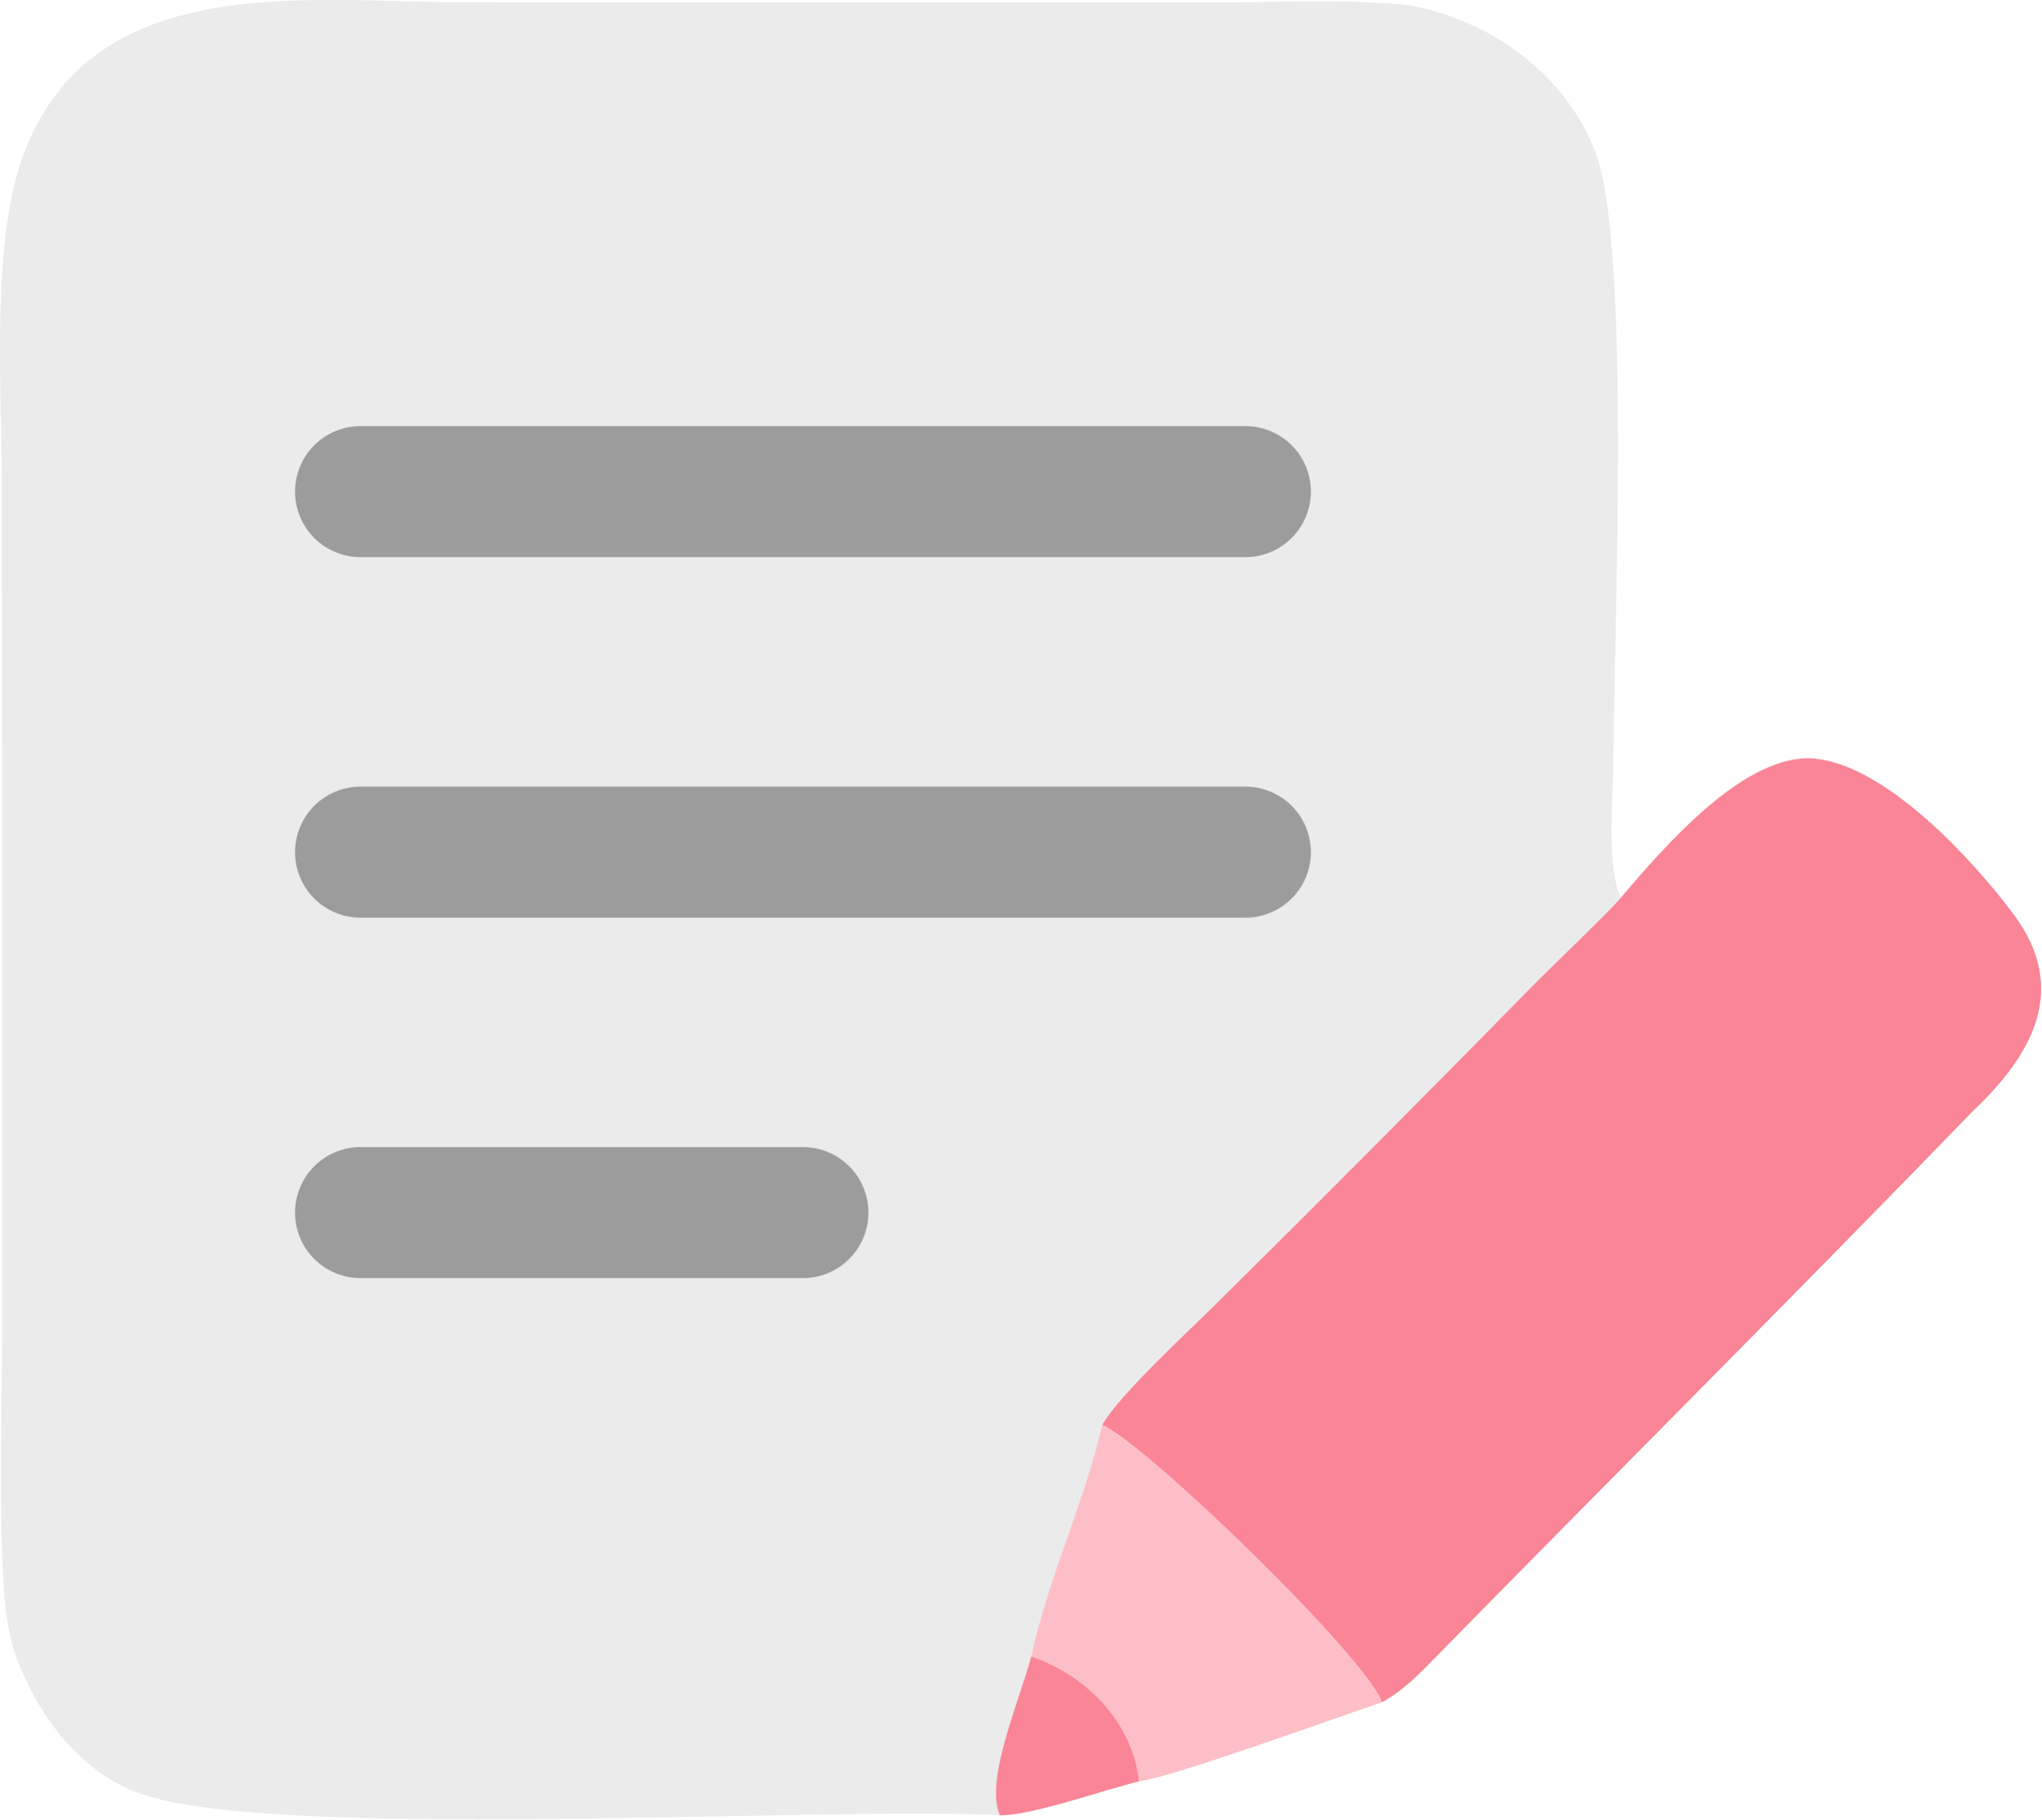
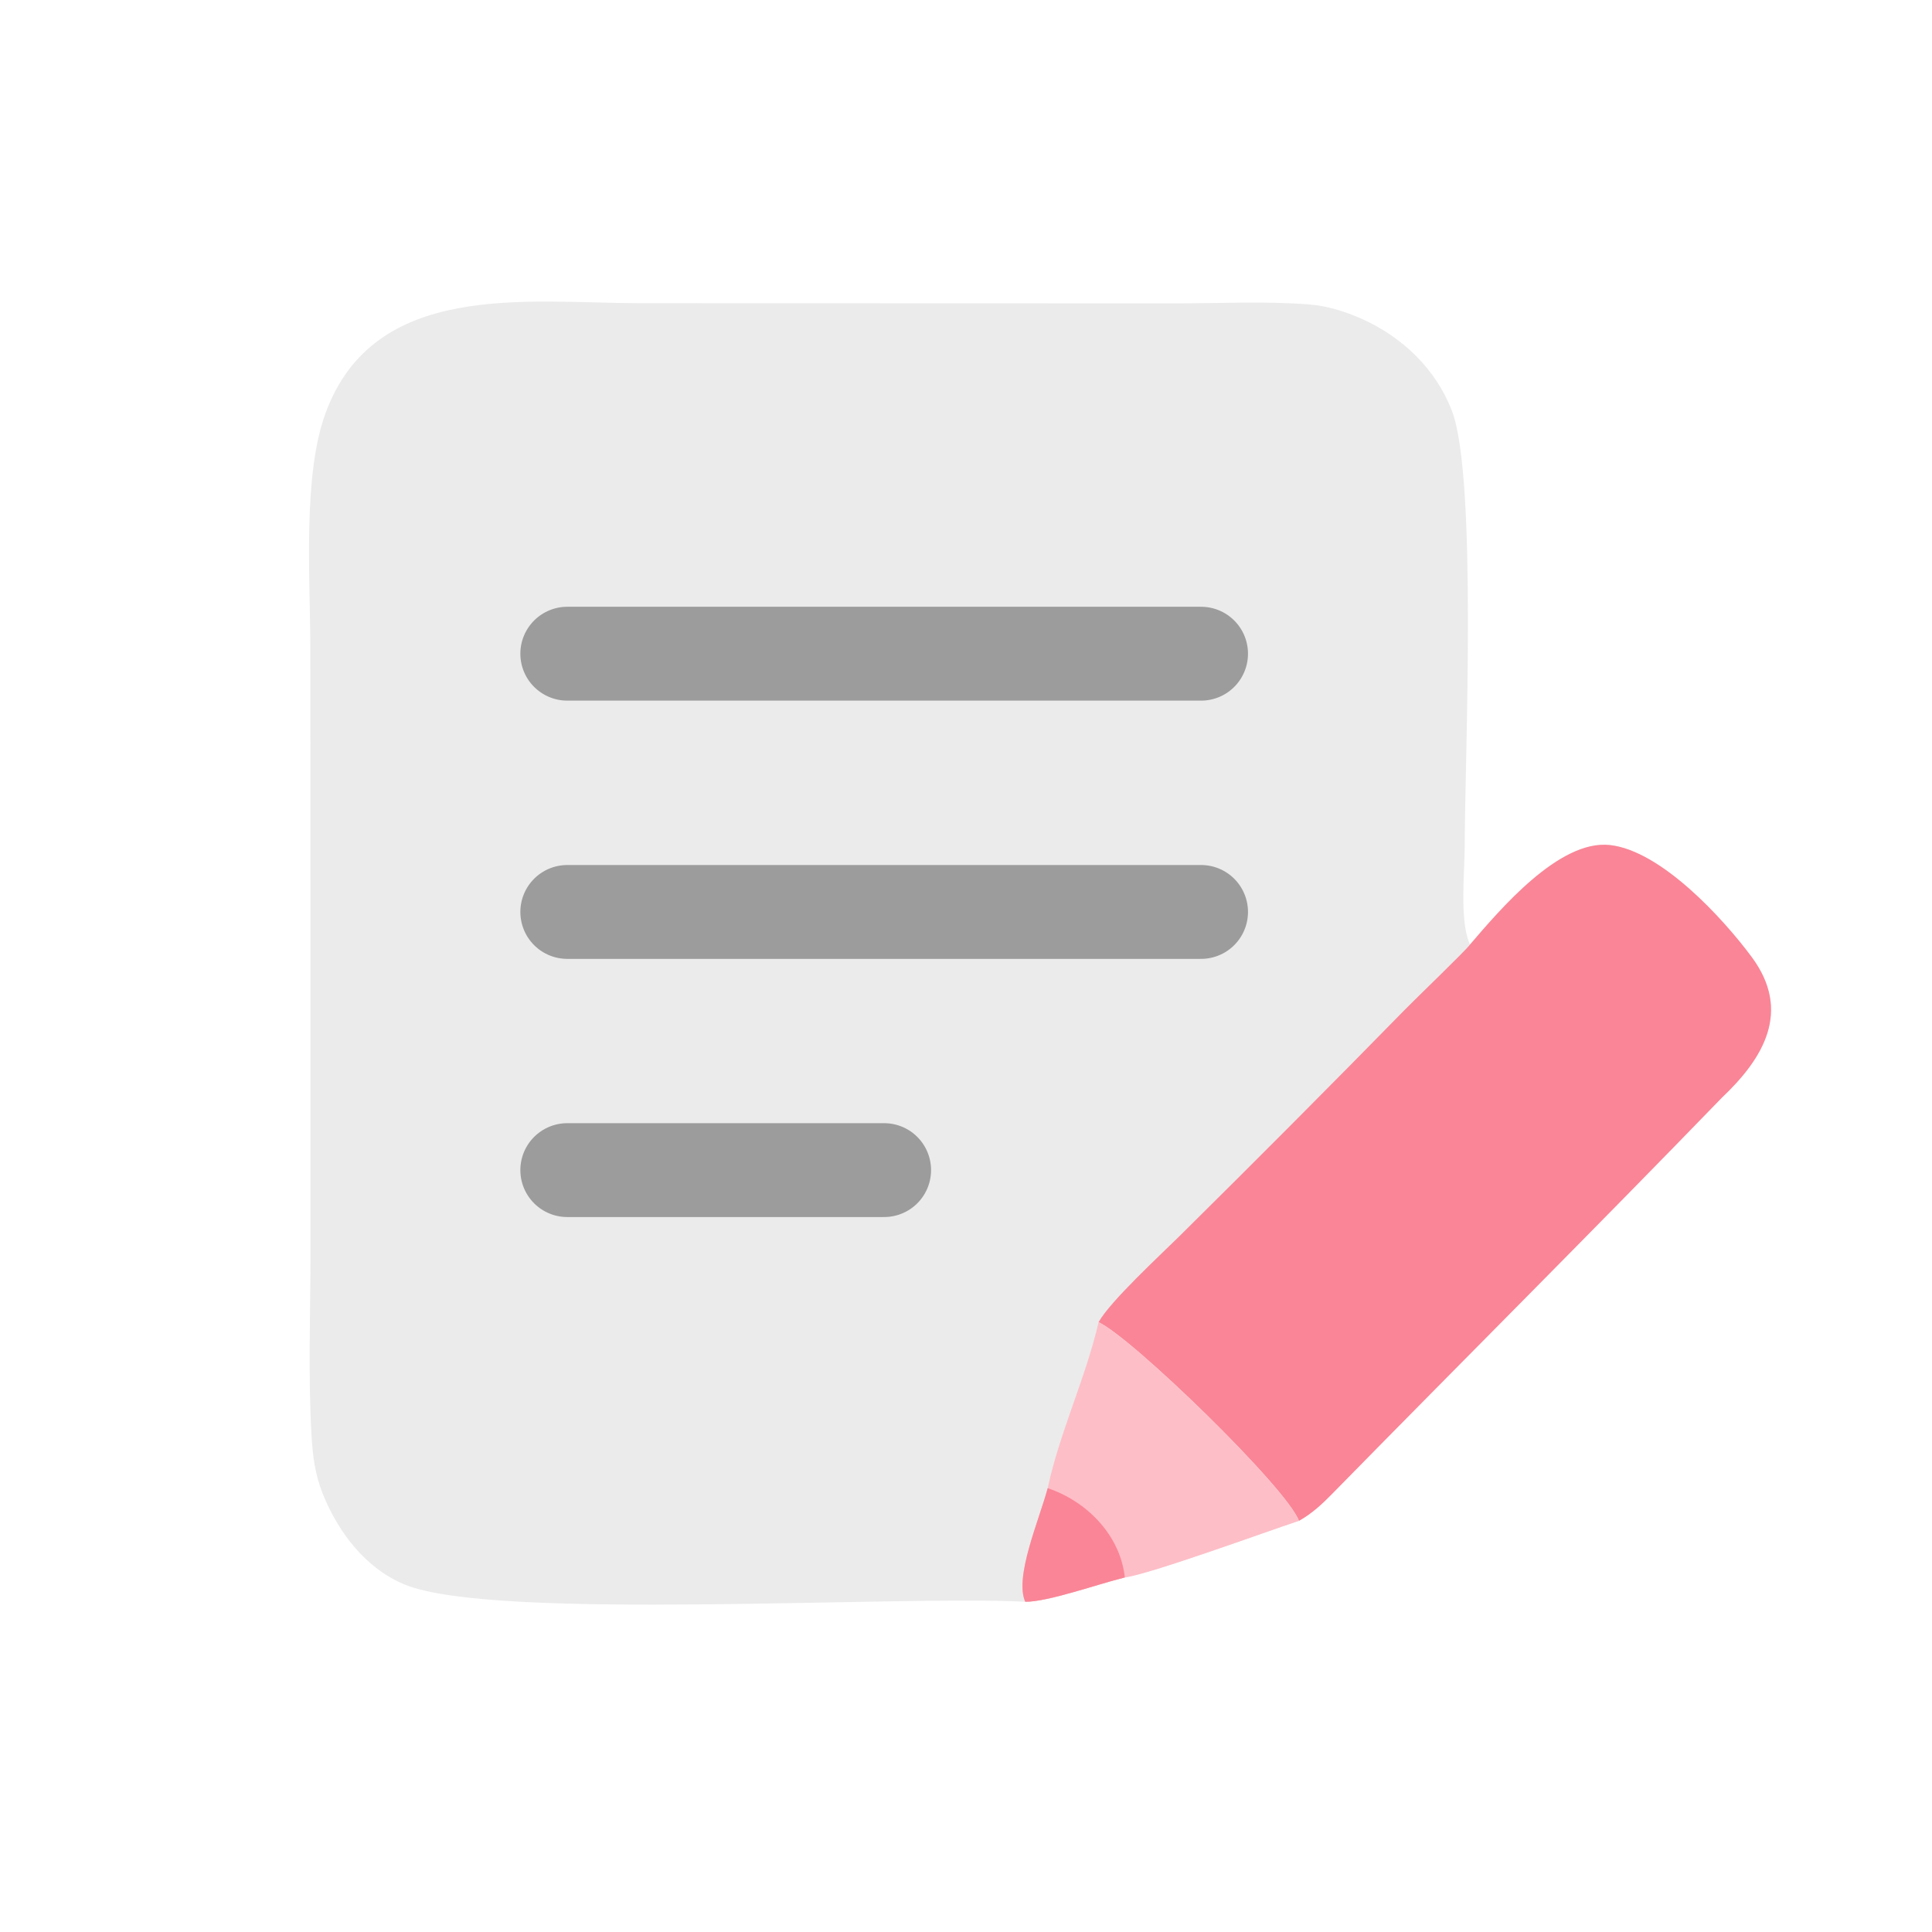
- <svg xmlns="http://www.w3.org/2000/svg" preserveAspectRatio="none" overflow="visible" style="display: block;" width="18.162" height="16.187" viewBox="0 0 18.162 16.187" fill="none">
-   <g id="Group 2221">
-     <path id="Vector" d="M8.897 16.151C7.267 16.068 2.285 16.394 1.185 15.936C0.701 15.735 0.361 15.286 0.17 14.809C0.074 14.569 0.046 14.341 0.031 14.086C-0.012 13.349 0.017 12.596 0.018 11.858L0.018 7.927L0.016 4.294C0.015 3.439 -0.08 2.168 0.203 1.391C0.807 -0.27 2.708 0.018 4.106 0.02L7.608 0.021L10.757 0.022C11.308 0.023 11.882 -0.008 12.431 0.036C12.651 0.054 12.876 0.125 13.077 0.214C13.581 0.44 13.997 0.836 14.197 1.356C14.514 2.181 14.358 5.685 14.356 6.764C14.355 7.086 14.293 7.671 14.412 7.964C14.415 7.972 14.419 7.979 14.422 7.987C14.793 7.555 15.529 6.681 16.16 6.751C16.793 6.821 17.561 7.656 17.922 8.143C18.418 8.814 18.07 9.398 17.55 9.89C15.947 11.545 14.32 13.167 12.707 14.812C12.583 14.94 12.453 15.059 12.297 15.146C11.884 15.283 10.444 15.809 10.134 15.849C9.802 15.931 9.172 16.155 8.897 16.151Z" fill="#EBEBEB" />
-     <path id="Vector_2" d="M14.422 7.987C14.793 7.555 15.529 6.681 16.16 6.751C16.793 6.821 17.561 7.656 17.922 8.143C18.418 8.814 18.07 9.398 17.55 9.89C15.948 11.545 14.32 13.168 12.708 14.812C12.583 14.94 12.454 15.059 12.297 15.146C12.147 14.737 10.224 12.871 9.808 12.678C9.949 12.422 10.571 11.848 10.808 11.614C11.749 10.683 12.684 9.745 13.61 8.799C13.75 8.655 14.362 8.069 14.422 7.987Z" fill="#FA8596" />
-     <path id="Vector_3" d="M9.808 12.678C10.223 12.871 12.147 14.737 12.296 15.146C11.884 15.283 10.444 15.809 10.134 15.849C9.801 15.931 9.172 16.155 8.897 16.151C8.76 15.843 9.069 15.138 9.176 14.74C9.323 14.05 9.651 13.363 9.808 12.678Z" fill="#FEBEC7" />
-     <path id="Vector_4" d="M9.176 14.74C9.663 14.903 10.078 15.326 10.134 15.849C9.801 15.931 9.172 16.155 8.897 16.151C8.76 15.843 9.069 15.138 9.176 14.74Z" fill="#FA8596" />
-     <g id="Frame 2147225804">
-       <line id="Line 99" x1="3.208" y1="4.374" x2="11.081" y2="4.374" stroke="#9C9C9C" stroke-width="1.166" stroke-linecap="round" />
-       <line id="Line 100" x1="3.208" y1="7.582" x2="11.081" y2="7.582" stroke="#9C9C9C" stroke-width="1.166" stroke-linecap="round" />
-       <line id="Line 101" x1="3.208" y1="10.789" x2="7.144" y2="10.789" stroke="#9C9C9C" stroke-width="1.166" stroke-linecap="round" />
+ <svg xmlns="http://www.w3.org/2000/svg" width="24" height="24" viewBox="0 0 24 24" fill="none">
+   <g transform="translate(3.839 3.7465)">
+     <g id="Group 2221">
+       <path id="Vector" d="M8.897 16.151C7.267 16.068 2.285 16.394 1.185 15.936C0.701 15.735 0.361 15.286 0.17 14.809C0.074 14.569 0.046 14.341 0.031 14.086C-0.012 13.349 0.017 12.596 0.018 11.858L0.018 7.927L0.016 4.294C0.015 3.439 -0.08 2.168 0.203 1.391C0.807 -0.27 2.708 0.018 4.106 0.02L7.608 0.021L10.757 0.022C11.308 0.023 11.882 -0.008 12.431 0.036C12.651 0.054 12.876 0.125 13.077 0.214C13.581 0.44 13.997 0.836 14.197 1.356C14.514 2.181 14.358 5.685 14.356 6.764C14.355 7.086 14.293 7.671 14.412 7.964C14.415 7.972 14.419 7.979 14.422 7.987C14.793 7.555 15.529 6.681 16.16 6.751C16.793 6.821 17.561 7.656 17.922 8.143C18.418 8.814 18.07 9.398 17.55 9.89C15.947 11.545 14.32 13.167 12.707 14.812C12.583 14.94 12.453 15.059 12.297 15.146C11.884 15.283 10.444 15.809 10.134 15.849C9.802 15.931 9.172 16.155 8.897 16.151Z" fill="#EBEBEB" />
+       <path id="Vector_2" d="M14.422 7.987C14.793 7.555 15.529 6.681 16.16 6.751C16.793 6.821 17.561 7.656 17.922 8.143C18.418 8.814 18.07 9.398 17.55 9.89C15.948 11.545 14.32 13.168 12.708 14.812C12.583 14.94 12.454 15.059 12.297 15.146C12.147 14.737 10.224 12.871 9.808 12.678C9.949 12.422 10.571 11.848 10.808 11.614C11.749 10.683 12.684 9.745 13.61 8.799C13.75 8.655 14.362 8.069 14.422 7.987Z" fill="#FA8596" />
+       <path id="Vector_3" d="M9.808 12.678C10.223 12.871 12.147 14.737 12.296 15.146C11.884 15.283 10.444 15.809 10.134 15.849C9.801 15.931 9.172 16.155 8.897 16.151C8.76 15.843 9.069 15.138 9.176 14.74C9.323 14.05 9.651 13.363 9.808 12.678Z" fill="#FEBEC7" />
+       <path id="Vector_4" d="M9.176 14.74C9.663 14.903 10.078 15.326 10.134 15.849C9.801 15.931 9.172 16.155 8.897 16.151C8.76 15.843 9.069 15.138 9.176 14.74Z" fill="#FA8596" />
+       <g id="Frame 2147225804">
+         <line id="Line 99" x1="3.208" y1="4.374" x2="11.081" y2="4.374" stroke="#9C9C9C" stroke-width="1.166" stroke-linecap="round" />
+         <line id="Line 100" x1="3.208" y1="7.582" x2="11.081" y2="7.582" stroke="#9C9C9C" stroke-width="1.166" stroke-linecap="round" />
+         <line id="Line 101" x1="3.208" y1="10.789" x2="7.144" y2="10.789" stroke="#9C9C9C" stroke-width="1.166" stroke-linecap="round" />
+       </g>
    </g>
  </g>
</svg>
